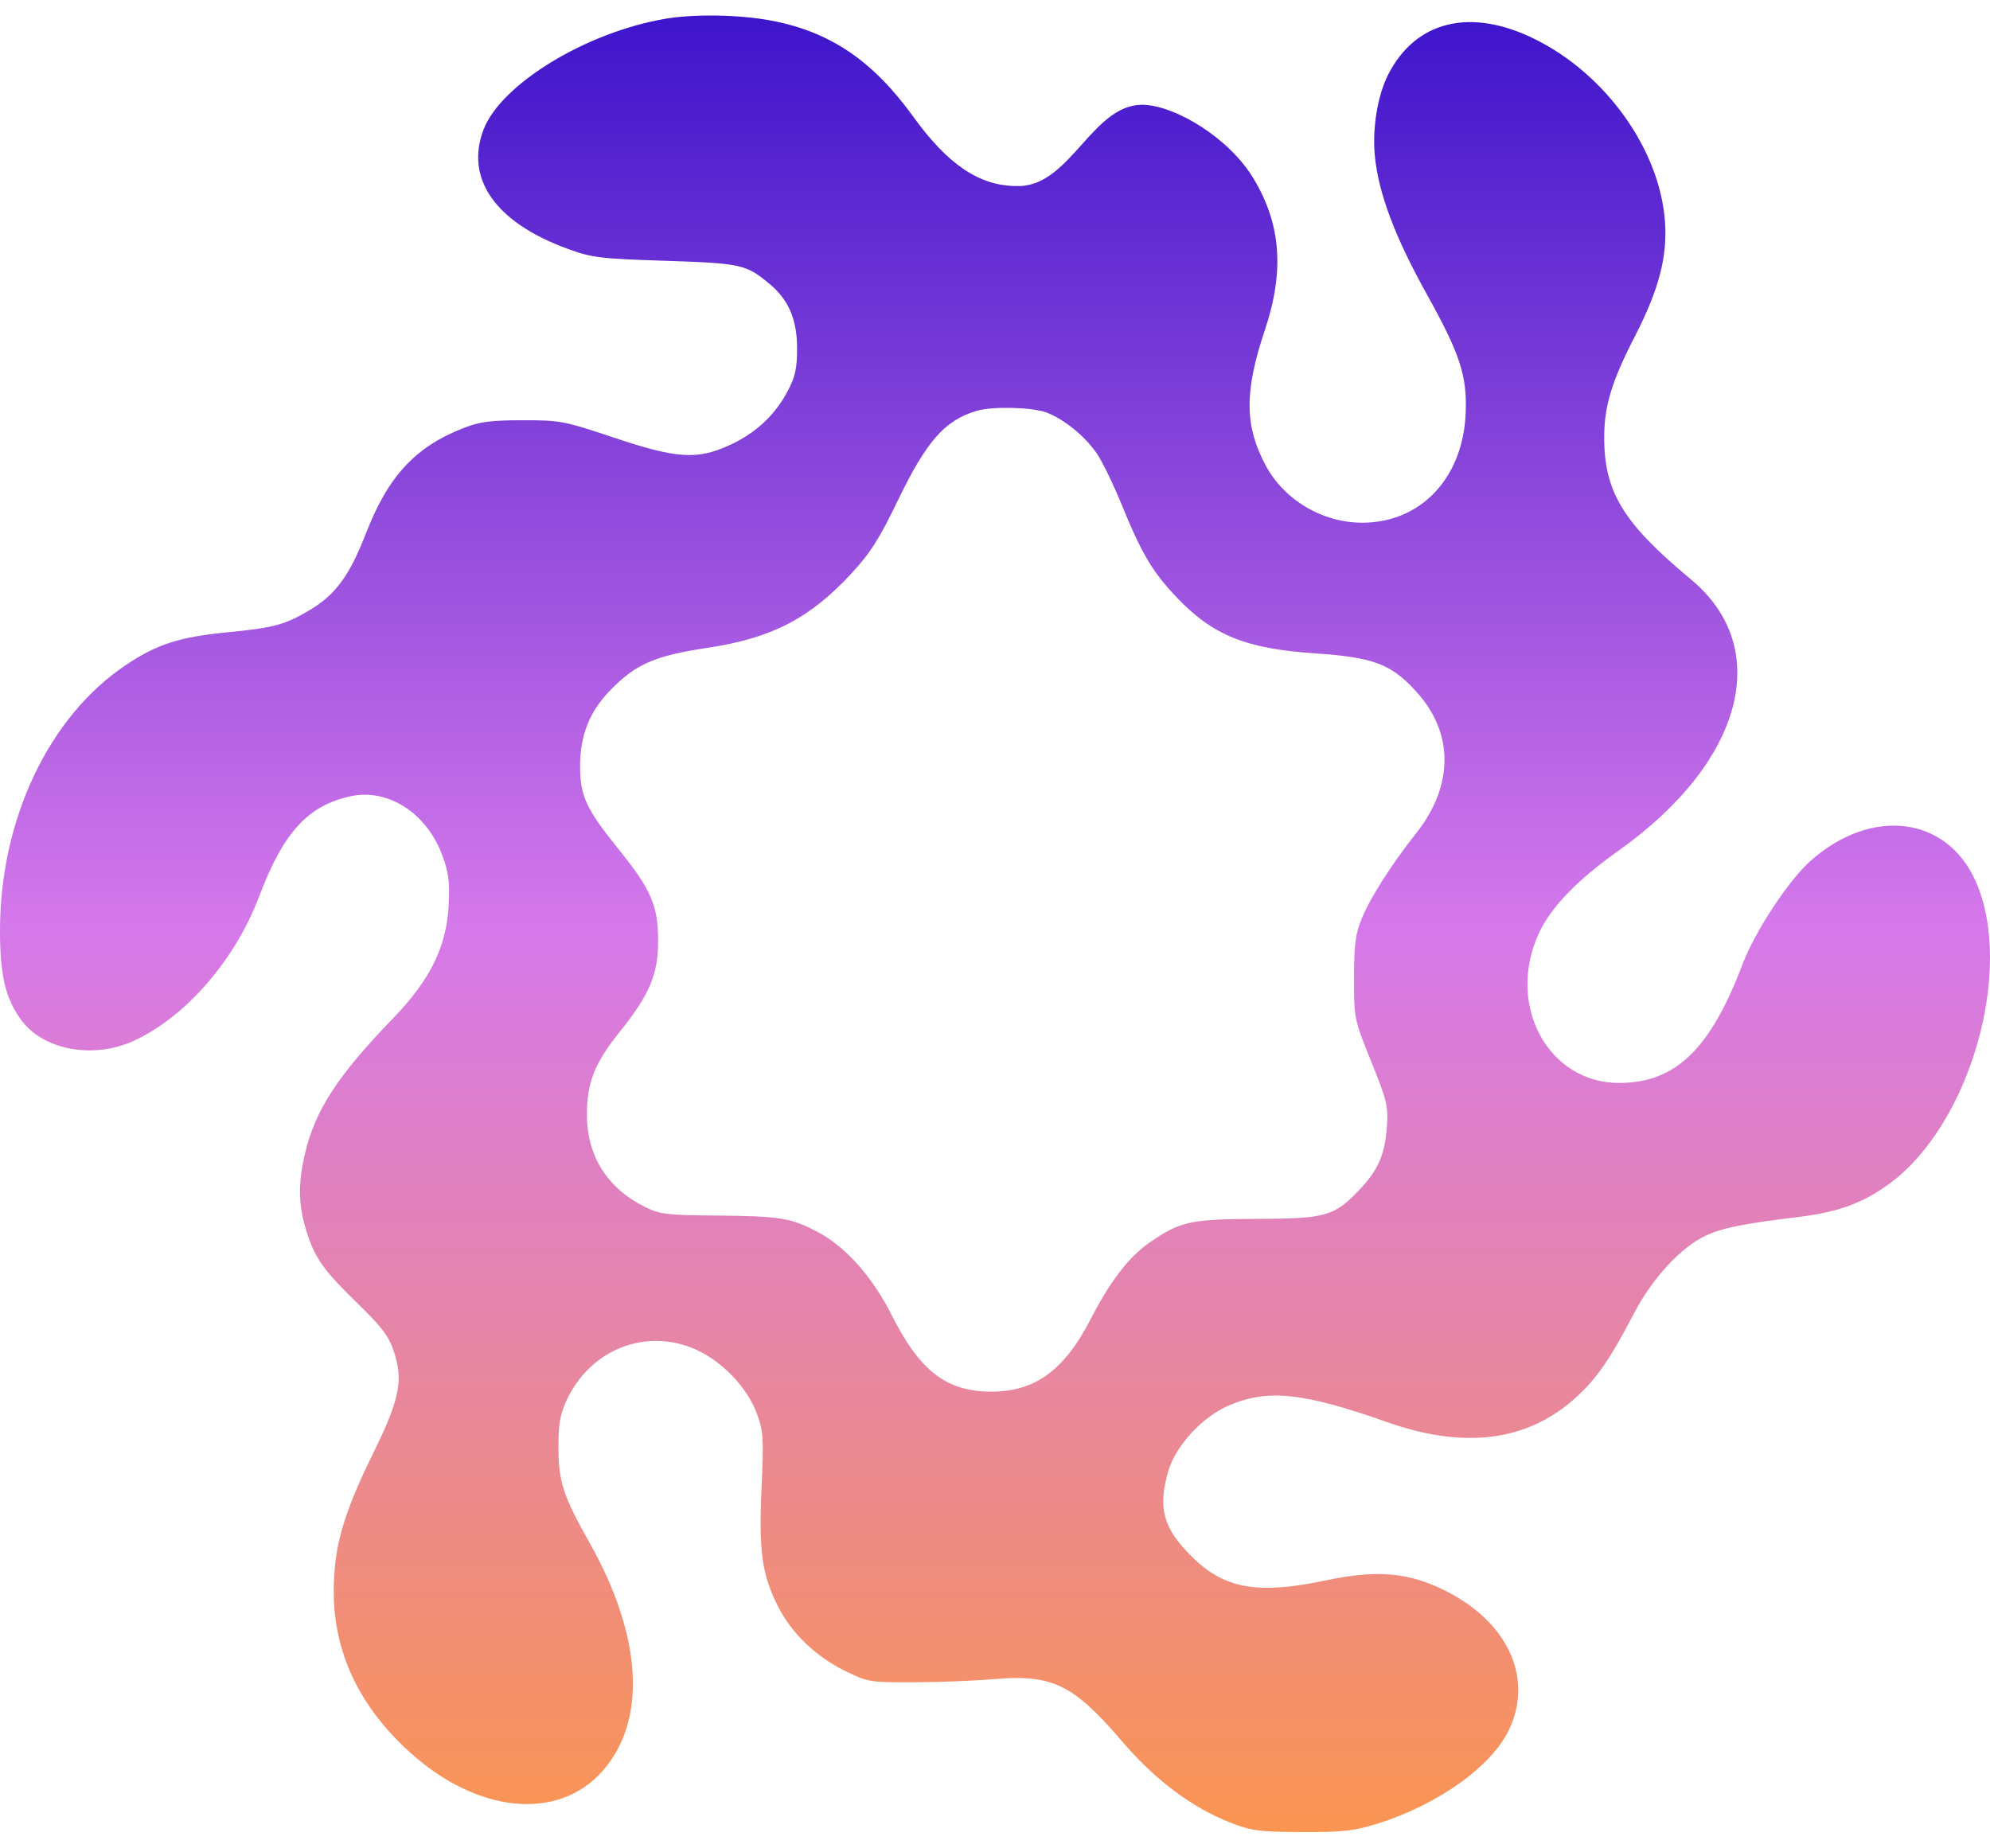
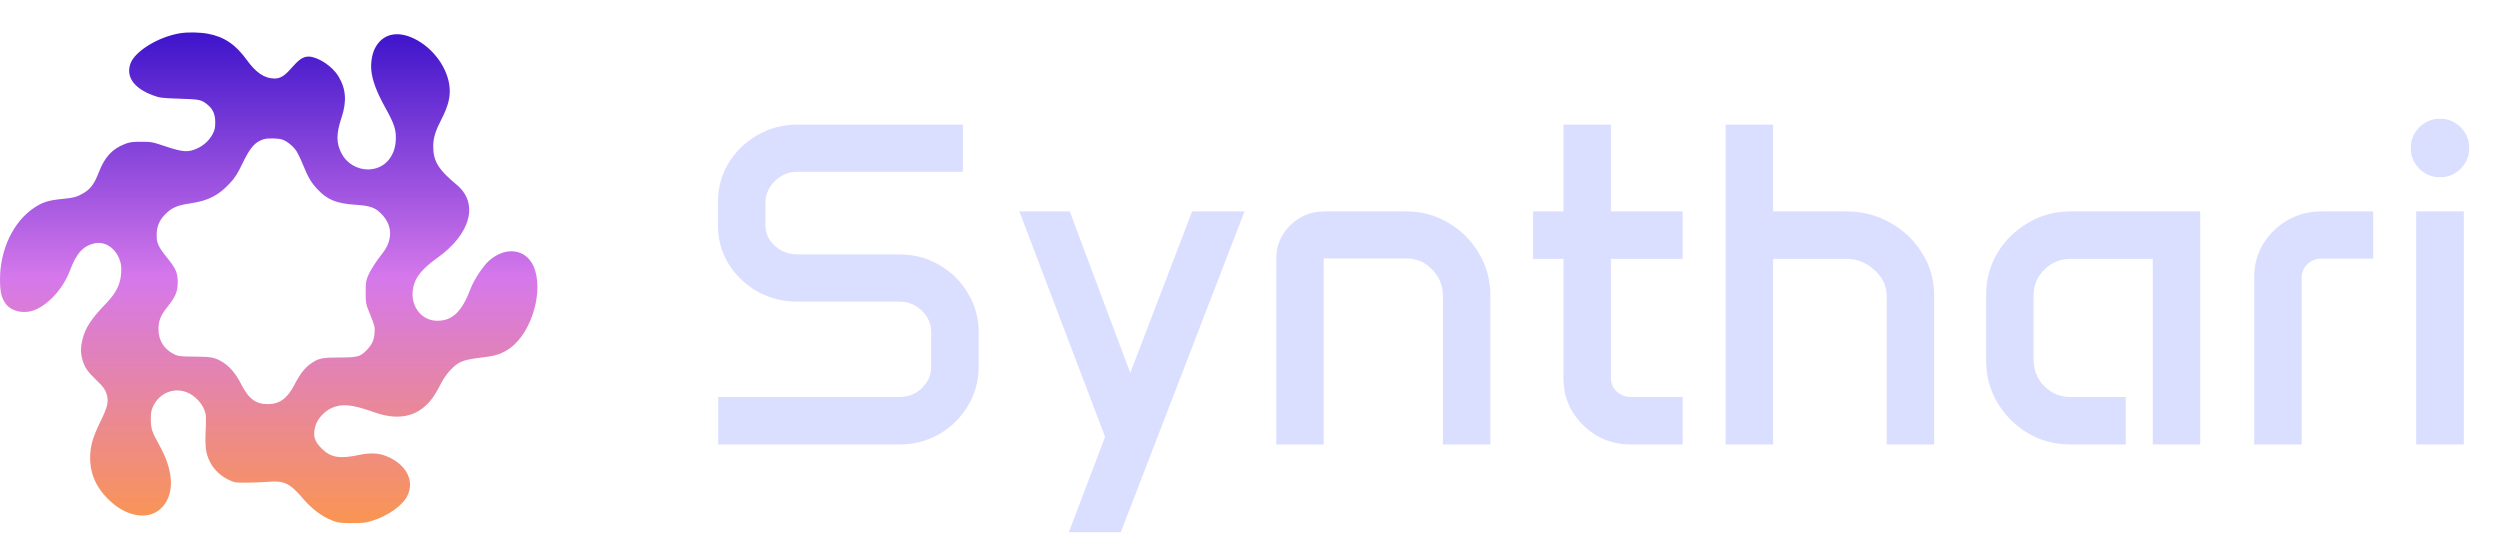
- <svg xmlns="http://www.w3.org/2000/svg" width="28" height="26" viewBox="0 0 28 26" fill="none">
-   <path fill-rule="evenodd" clip-rule="evenodd" d="M9.369 0.263C8.249 0.451 7.045 1.185 6.802 1.828C6.542 2.517 6.974 3.13 7.98 3.499C8.328 3.627 8.434 3.64 9.361 3.67C10.434 3.705 10.5 3.72 10.838 4.004C11.099 4.225 11.215 4.5 11.215 4.903C11.215 5.186 11.189 5.304 11.082 5.506C10.905 5.842 10.629 6.099 10.264 6.265C9.808 6.474 9.522 6.455 8.633 6.157C7.937 5.924 7.88 5.913 7.353 5.914C6.904 5.914 6.748 5.935 6.519 6.025C5.84 6.291 5.46 6.703 5.146 7.513C4.918 8.099 4.724 8.365 4.365 8.581C4.016 8.79 3.858 8.834 3.212 8.897C2.522 8.964 2.212 9.064 1.772 9.358C0.689 10.082 0.002 11.529 5.54983e-06 13.088C-0.001 13.722 0.075 14.046 0.295 14.35C0.605 14.777 1.31 14.909 1.881 14.648C2.611 14.313 3.308 13.511 3.646 12.616C3.986 11.717 4.328 11.34 4.925 11.207C5.453 11.089 5.998 11.435 6.221 12.031C6.313 12.277 6.33 12.406 6.313 12.738C6.283 13.323 6.054 13.789 5.527 14.334C4.749 15.14 4.436 15.621 4.291 16.234C4.192 16.656 4.197 16.956 4.309 17.317C4.431 17.708 4.545 17.869 5.044 18.355C5.379 18.682 5.473 18.807 5.544 19.026C5.677 19.43 5.622 19.697 5.245 20.463C4.827 21.315 4.696 21.775 4.696 22.396C4.696 23.254 5.054 24.013 5.762 24.655C6.717 25.522 7.853 25.633 8.48 24.921C9.106 24.21 9.038 23.028 8.295 21.71C7.927 21.057 7.86 20.855 7.858 20.388C7.856 20.046 7.878 19.912 7.97 19.711C8.303 18.986 9.099 18.675 9.8 18.996C10.167 19.164 10.509 19.523 10.645 19.882C10.742 20.141 10.747 20.223 10.715 20.944C10.675 21.833 10.72 22.156 10.945 22.603C11.135 22.981 11.475 23.309 11.883 23.511C12.21 23.671 12.237 23.676 12.848 23.674C13.194 23.674 13.704 23.654 13.982 23.63C14.806 23.559 15.101 23.703 15.791 24.509C16.249 25.045 16.768 25.435 17.301 25.645C17.61 25.766 17.708 25.779 18.32 25.782C18.895 25.784 19.055 25.766 19.374 25.666C20.243 25.395 21.005 24.847 21.243 24.32C21.576 23.584 21.196 22.799 20.295 22.365C19.795 22.125 19.354 22.092 18.651 22.241C17.689 22.444 17.221 22.359 16.761 21.898C16.362 21.5 16.287 21.214 16.442 20.691C16.545 20.345 16.918 19.941 17.281 19.783C17.835 19.543 18.33 19.594 19.516 20.013C20.623 20.404 21.517 20.28 22.199 19.643C22.479 19.382 22.666 19.107 22.99 18.484C23.246 17.992 23.654 17.549 24 17.389C24.237 17.279 24.521 17.222 25.315 17.125C25.87 17.057 26.217 16.929 26.591 16.653C27.723 15.82 28.344 13.641 27.801 12.407C27.396 11.488 26.341 11.352 25.48 12.11C25.171 12.382 24.692 13.108 24.519 13.567C24.067 14.763 23.577 15.237 22.788 15.24C21.784 15.245 21.189 14.146 21.65 13.138C21.818 12.772 22.19 12.385 22.768 11.975C24.529 10.727 24.959 9.122 23.791 8.153C22.831 7.355 22.566 6.915 22.572 6.133C22.575 5.703 22.683 5.355 23.009 4.722C23.343 4.072 23.465 3.603 23.426 3.107C23.349 2.1 22.594 1.045 21.599 0.552C20.693 0.102 19.918 0.29 19.531 1.052C19.383 1.345 19.308 1.798 19.344 2.188C19.393 2.71 19.624 3.329 20.071 4.132C20.547 4.988 20.646 5.292 20.622 5.826C20.58 6.73 19.992 7.352 19.174 7.356C18.613 7.359 18.07 7.038 17.809 6.551C17.51 5.991 17.507 5.511 17.797 4.645C18.075 3.815 18.025 3.153 17.636 2.51C17.297 1.948 16.569 1.507 16.116 1.476C15.387 1.425 15.077 2.603 14.346 2.618C14.332 2.618 14.317 2.618 14.301 2.618C13.781 2.616 13.339 2.319 12.85 1.642C12.28 0.852 11.677 0.445 10.848 0.289C10.405 0.206 9.774 0.195 9.369 0.263ZM14.715 5.802C14.959 5.889 15.258 6.13 15.431 6.379C15.507 6.489 15.667 6.818 15.785 7.108C16.062 7.788 16.217 8.05 16.554 8.404C17.066 8.942 17.526 9.128 18.506 9.195C19.327 9.251 19.572 9.343 19.926 9.731C20.459 10.314 20.457 11.058 19.923 11.73C19.597 12.139 19.285 12.626 19.165 12.915C19.071 13.142 19.052 13.279 19.052 13.763C19.051 14.337 19.052 14.342 19.294 14.94C19.518 15.495 19.535 15.566 19.513 15.869C19.486 16.247 19.389 16.468 19.13 16.741C18.774 17.116 18.656 17.15 17.693 17.153C16.756 17.156 16.607 17.188 16.185 17.479C15.885 17.685 15.627 18.019 15.343 18.569C14.973 19.285 14.566 19.582 13.953 19.584C13.319 19.585 12.946 19.299 12.548 18.51C12.275 17.968 11.902 17.548 11.508 17.339C11.13 17.138 10.98 17.114 10.07 17.106C9.389 17.101 9.286 17.089 9.079 16.987C8.549 16.725 8.261 16.273 8.258 15.695C8.256 15.242 8.363 14.966 8.712 14.531C9.142 13.995 9.26 13.716 9.26 13.236C9.26 12.745 9.161 12.517 8.699 11.945C8.246 11.383 8.162 11.201 8.162 10.776C8.162 10.356 8.293 10.02 8.572 9.729C8.939 9.347 9.203 9.23 9.953 9.117C10.855 8.982 11.392 8.705 11.979 8.071C12.244 7.785 12.373 7.583 12.629 7.051C13.036 6.208 13.29 5.917 13.741 5.782C13.954 5.717 14.511 5.729 14.715 5.802Z" fill="url(#paint0_linear_1_160)" />
+ <svg xmlns="http://www.w3.org/2000/svg" width="180" height="40" viewBox="0 0 180 40" fill="none">
+   <path fill-rule="evenodd" clip-rule="evenodd" d="M12.947 2.397C11.4 2.657 9.736 3.672 9.4 4.561C9.041 5.512 9.638 6.36 11.028 6.87C11.508 7.046 11.656 7.065 12.936 7.106C14.419 7.155 14.51 7.175 14.977 7.568C15.339 7.873 15.498 8.253 15.498 8.81C15.498 9.201 15.462 9.364 15.316 9.643C15.071 10.108 14.688 10.463 14.185 10.693C13.554 10.981 13.16 10.954 11.93 10.543C10.969 10.221 10.89 10.206 10.161 10.207C9.54 10.207 9.326 10.236 9.009 10.36C8.07 10.728 7.545 11.297 7.111 12.416C6.797 13.227 6.528 13.595 6.032 13.893C5.55 14.182 5.332 14.242 4.439 14.329C3.485 14.423 3.057 14.56 2.448 14.967C0.952 15.968 0.003 17.967 7.66964e-06 20.122C-0.001 20.998 0.104 21.445 0.408 21.866C0.836 22.456 1.81 22.638 2.6 22.277C3.609 21.815 4.572 20.706 5.039 19.47C5.508 18.227 5.981 17.706 6.807 17.521C7.536 17.358 8.289 17.837 8.597 18.66C8.724 19.001 8.748 19.179 8.724 19.638C8.683 20.447 8.367 21.09 7.638 21.844C6.563 22.957 6.13 23.622 5.93 24.469C5.793 25.052 5.8 25.467 5.955 25.966C6.123 26.506 6.281 26.728 6.971 27.401C7.434 27.852 7.563 28.025 7.662 28.327C7.845 28.886 7.769 29.254 7.248 30.314C6.671 31.491 6.49 32.127 6.49 32.985C6.489 34.17 6.984 35.219 7.962 36.107C9.282 37.305 10.853 37.458 11.719 36.475C12.585 35.491 12.491 33.858 11.463 32.036C10.955 31.134 10.863 30.855 10.859 30.21C10.856 29.737 10.887 29.552 11.015 29.273C11.475 28.272 12.574 27.842 13.543 28.285C14.051 28.518 14.524 29.014 14.711 29.511C14.845 29.868 14.852 29.982 14.808 30.979C14.753 32.206 14.815 32.654 15.126 33.27C15.389 33.793 15.858 34.247 16.422 34.525C16.873 34.747 16.911 34.753 17.755 34.752C18.233 34.75 18.938 34.722 19.323 34.69C20.462 34.592 20.869 34.79 21.822 35.905C22.456 36.646 23.173 37.185 23.91 37.474C24.336 37.642 24.472 37.66 25.318 37.663C26.112 37.666 26.333 37.642 26.774 37.504C27.975 37.129 29.027 36.371 29.357 35.644C29.818 34.626 29.291 33.541 28.046 32.942C27.356 32.61 26.747 32.564 25.775 32.77C24.446 33.051 23.799 32.934 23.162 32.297C22.612 31.747 22.508 31.351 22.722 30.629C22.864 30.15 23.381 29.591 23.882 29.374C24.647 29.042 25.331 29.113 26.971 29.691C28.5 30.231 29.735 30.061 30.678 29.18C31.064 28.819 31.324 28.439 31.771 27.578C32.125 26.898 32.689 26.286 33.166 26.065C33.494 25.913 33.886 25.834 34.984 25.7C35.752 25.606 36.23 25.429 36.748 25.048C38.311 23.897 39.17 20.885 38.42 19.181C37.861 17.91 36.402 17.723 35.213 18.77C34.785 19.146 34.124 20.149 33.884 20.783C33.26 22.436 32.583 23.091 31.491 23.096C30.104 23.102 29.282 21.583 29.92 20.191C30.151 19.685 30.666 19.15 31.465 18.584C33.898 16.859 34.492 14.641 32.879 13.301C31.552 12.199 31.184 11.591 31.193 10.51C31.198 9.916 31.347 9.435 31.797 8.56C32.259 7.662 32.427 7.014 32.374 6.329C32.267 4.936 31.224 3.478 29.85 2.797C28.597 2.176 27.526 2.435 26.991 3.489C26.786 3.892 26.683 4.519 26.733 5.059C26.8 5.78 27.12 6.634 27.737 7.744C28.395 8.927 28.532 9.347 28.498 10.085C28.441 11.335 27.628 12.194 26.497 12.2C25.723 12.204 24.971 11.76 24.611 11.087C24.198 10.314 24.194 9.651 24.594 8.453C24.978 7.306 24.91 6.392 24.372 5.503C23.903 4.726 22.898 4.117 22.272 4.074C21.264 4.003 20.836 5.631 19.826 5.652C19.806 5.653 19.785 5.653 19.764 5.653C19.044 5.65 18.434 5.239 17.758 4.304C16.97 3.211 16.137 2.649 14.992 2.434C14.38 2.319 13.508 2.303 12.947 2.397ZM20.336 10.052C20.672 10.172 21.086 10.506 21.324 10.85C21.43 11.002 21.651 11.456 21.814 11.858C22.197 12.798 22.412 13.159 22.878 13.648C23.585 14.391 24.22 14.649 25.574 14.741C26.709 14.819 27.047 14.947 27.537 15.483C28.273 16.287 28.271 17.316 27.532 18.244C27.082 18.81 26.652 19.483 26.485 19.883C26.355 20.195 26.329 20.385 26.328 21.054C26.328 21.848 26.329 21.855 26.663 22.681C26.974 23.448 26.997 23.546 26.967 23.965C26.929 24.487 26.795 24.793 26.437 25.169C25.945 25.689 25.781 25.735 24.451 25.739C23.156 25.743 22.95 25.788 22.367 26.189C21.952 26.474 21.595 26.936 21.203 27.695C20.692 28.686 20.13 29.096 19.283 29.098C18.407 29.1 17.891 28.705 17.341 27.614C16.963 26.865 16.448 26.285 15.904 25.996C15.382 25.718 15.174 25.684 13.917 25.675C12.975 25.667 12.834 25.65 12.547 25.509C11.814 25.148 11.416 24.523 11.412 23.724C11.409 23.098 11.558 22.716 12.04 22.115C12.634 21.374 12.797 20.99 12.797 20.325C12.797 19.647 12.66 19.332 12.022 18.542C11.396 17.766 11.28 17.513 11.279 16.926C11.279 16.345 11.461 15.882 11.847 15.48C12.354 14.951 12.718 14.79 13.754 14.634C15.001 14.447 15.743 14.064 16.554 13.188C16.92 12.793 17.099 12.513 17.453 11.779C18.015 10.613 18.366 10.212 18.989 10.024C19.284 9.935 20.053 9.951 20.336 10.052Z" fill="url(#paint0_linear_829_5884)" />
+   <path d="M51.693 14.542C51.693 13.516 51.947 12.582 52.455 11.74C52.973 10.898 53.664 10.229 54.528 9.732C55.402 9.225 56.363 8.971 57.41 8.971H69.329V12.372H57.41C56.784 12.372 56.244 12.593 55.791 13.036C55.337 13.479 55.111 14.013 55.111 14.639V16.226C55.111 16.799 55.337 17.29 55.791 17.7C56.244 18.11 56.784 18.315 57.41 18.315H64.746C65.805 18.315 66.765 18.569 67.629 19.076C68.493 19.573 69.178 20.248 69.686 21.101C70.204 21.943 70.463 22.877 70.463 23.903V26.413C70.463 27.439 70.204 28.378 69.686 29.231C69.178 30.073 68.493 30.748 67.629 31.255C66.765 31.752 65.805 32 64.746 32H51.71V28.583H64.746C65.383 28.583 65.923 28.372 66.366 27.951C66.819 27.519 67.046 27.001 67.046 26.397V23.919C67.046 23.314 66.819 22.796 66.366 22.364C65.923 21.932 65.383 21.716 64.746 21.716H57.41C56.363 21.716 55.402 21.473 54.528 20.988C53.664 20.491 52.973 19.827 52.455 18.996C51.947 18.164 51.693 17.247 51.693 16.242V14.542ZM77.022 15.222L81.379 26.85L85.832 15.222H89.605L80.698 38.316H76.957L79.565 31.449L73.394 15.222H77.022ZM91.889 18.623C91.889 17.684 92.224 16.885 92.893 16.226C93.573 15.557 94.388 15.222 95.338 15.222H101.25C102.362 15.222 103.376 15.498 104.294 16.048C105.212 16.588 105.941 17.317 106.48 18.234C107.031 19.152 107.306 20.167 107.306 21.279V32H103.889V21.328C103.889 20.572 103.63 19.93 103.112 19.4C102.604 18.871 101.984 18.607 101.25 18.607H95.306V32H91.889V18.623ZM110.383 15.222H112.57V8.971H115.987V15.222H121.153V18.639H115.987V27.239C115.987 27.606 116.127 27.924 116.408 28.194C116.699 28.453 117.045 28.583 117.444 28.583H121.153V32H117.396C116.51 32 115.701 31.79 114.967 31.368C114.243 30.936 113.66 30.364 113.217 29.652C112.786 28.928 112.57 28.129 112.57 27.255V18.639H110.383V15.222ZM124.246 8.971H127.663V15.222H132.943C134.109 15.222 135.167 15.498 136.117 16.048C137.078 16.588 137.839 17.317 138.4 18.234C138.973 19.141 139.259 20.151 139.259 21.263V32H135.842V21.311C135.842 20.599 135.55 19.978 134.967 19.449C134.395 18.909 133.72 18.639 132.943 18.639H127.663V32H124.246V8.971ZM143 21.247C143 20.135 143.27 19.125 143.81 18.218C144.36 17.311 145.094 16.588 146.012 16.048C146.93 15.498 147.945 15.222 149.057 15.222H158.417V32H155V18.639H149.057C148.333 18.639 147.712 18.898 147.194 19.417C146.676 19.924 146.417 20.545 146.417 21.279V25.911C146.417 26.645 146.676 27.276 147.194 27.805C147.712 28.324 148.333 28.583 149.057 28.583H153.057V32H149.057C147.945 32 146.93 31.73 146.012 31.19C145.094 30.64 144.36 29.905 143.81 28.988C143.27 28.07 143 27.055 143 25.943V21.247ZM162.304 19.919C162.304 19.055 162.52 18.267 162.952 17.554C163.394 16.842 163.977 16.275 164.701 15.854C165.435 15.433 166.245 15.222 167.13 15.222H170.871V18.623H167.13C166.741 18.623 166.407 18.758 166.126 19.028C165.856 19.287 165.721 19.606 165.721 19.983V32H162.304V19.919ZM173.576 10.655C173.576 10.072 173.781 9.576 174.191 9.165C174.601 8.755 175.098 8.55 175.681 8.55C176.264 8.55 176.761 8.755 177.171 9.165C177.581 9.576 177.786 10.072 177.786 10.655C177.786 11.238 177.581 11.735 177.171 12.145C176.761 12.555 176.264 12.761 175.681 12.761C175.098 12.761 174.601 12.555 174.191 12.145C173.781 11.735 173.576 11.238 173.576 10.655ZM173.964 15.222H177.398V32H173.964V15.222Z" fill="#DBDFFF" />
  <defs>
-     <linearGradient id="paint0_linear_1_160" x1="14" y1="0.218" x2="14" y2="25.782" gradientUnits="userSpaceOnUse">
+     <linearGradient id="paint0_linear_829_5884" x1="19.347" y1="2.336" x2="19.347" y2="37.663" gradientUnits="userSpaceOnUse">
      <stop stop-color="#3E14CB" />
      <stop offset="0.5" stop-color="#D578EB" />
      <stop offset="1" stop-color="#FA9552" />
    </linearGradient>
  </defs>
</svg>
